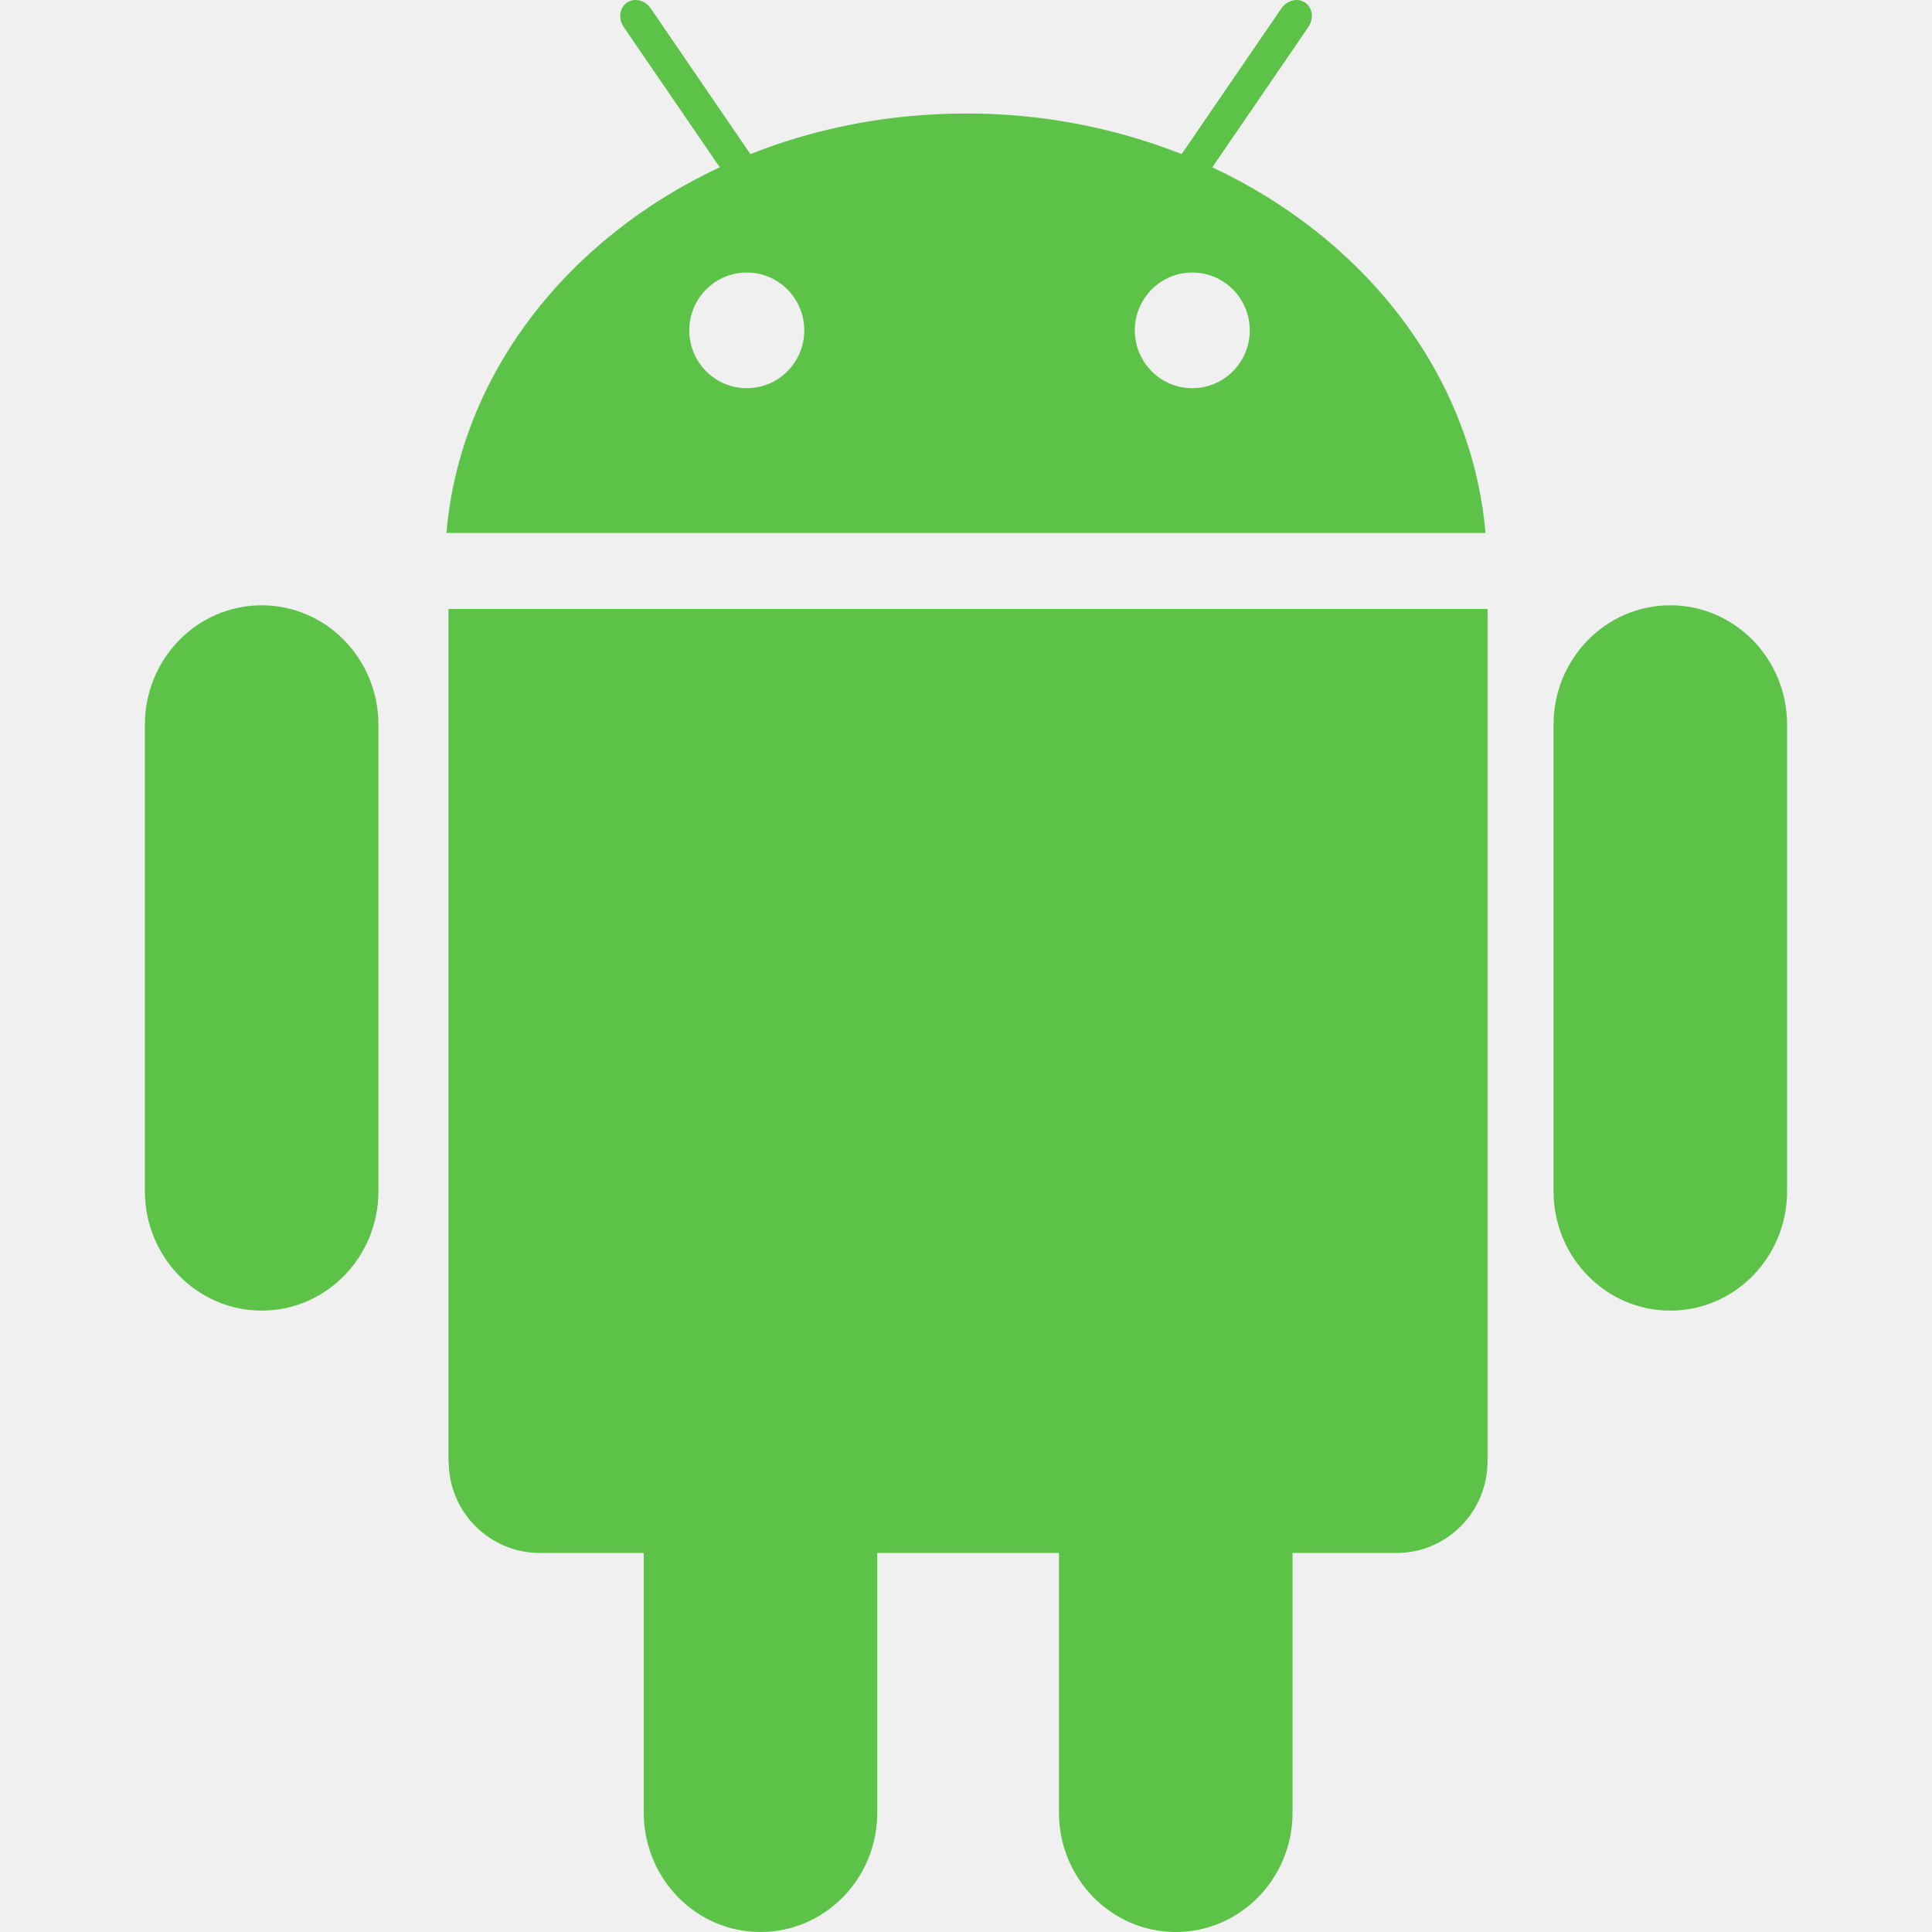
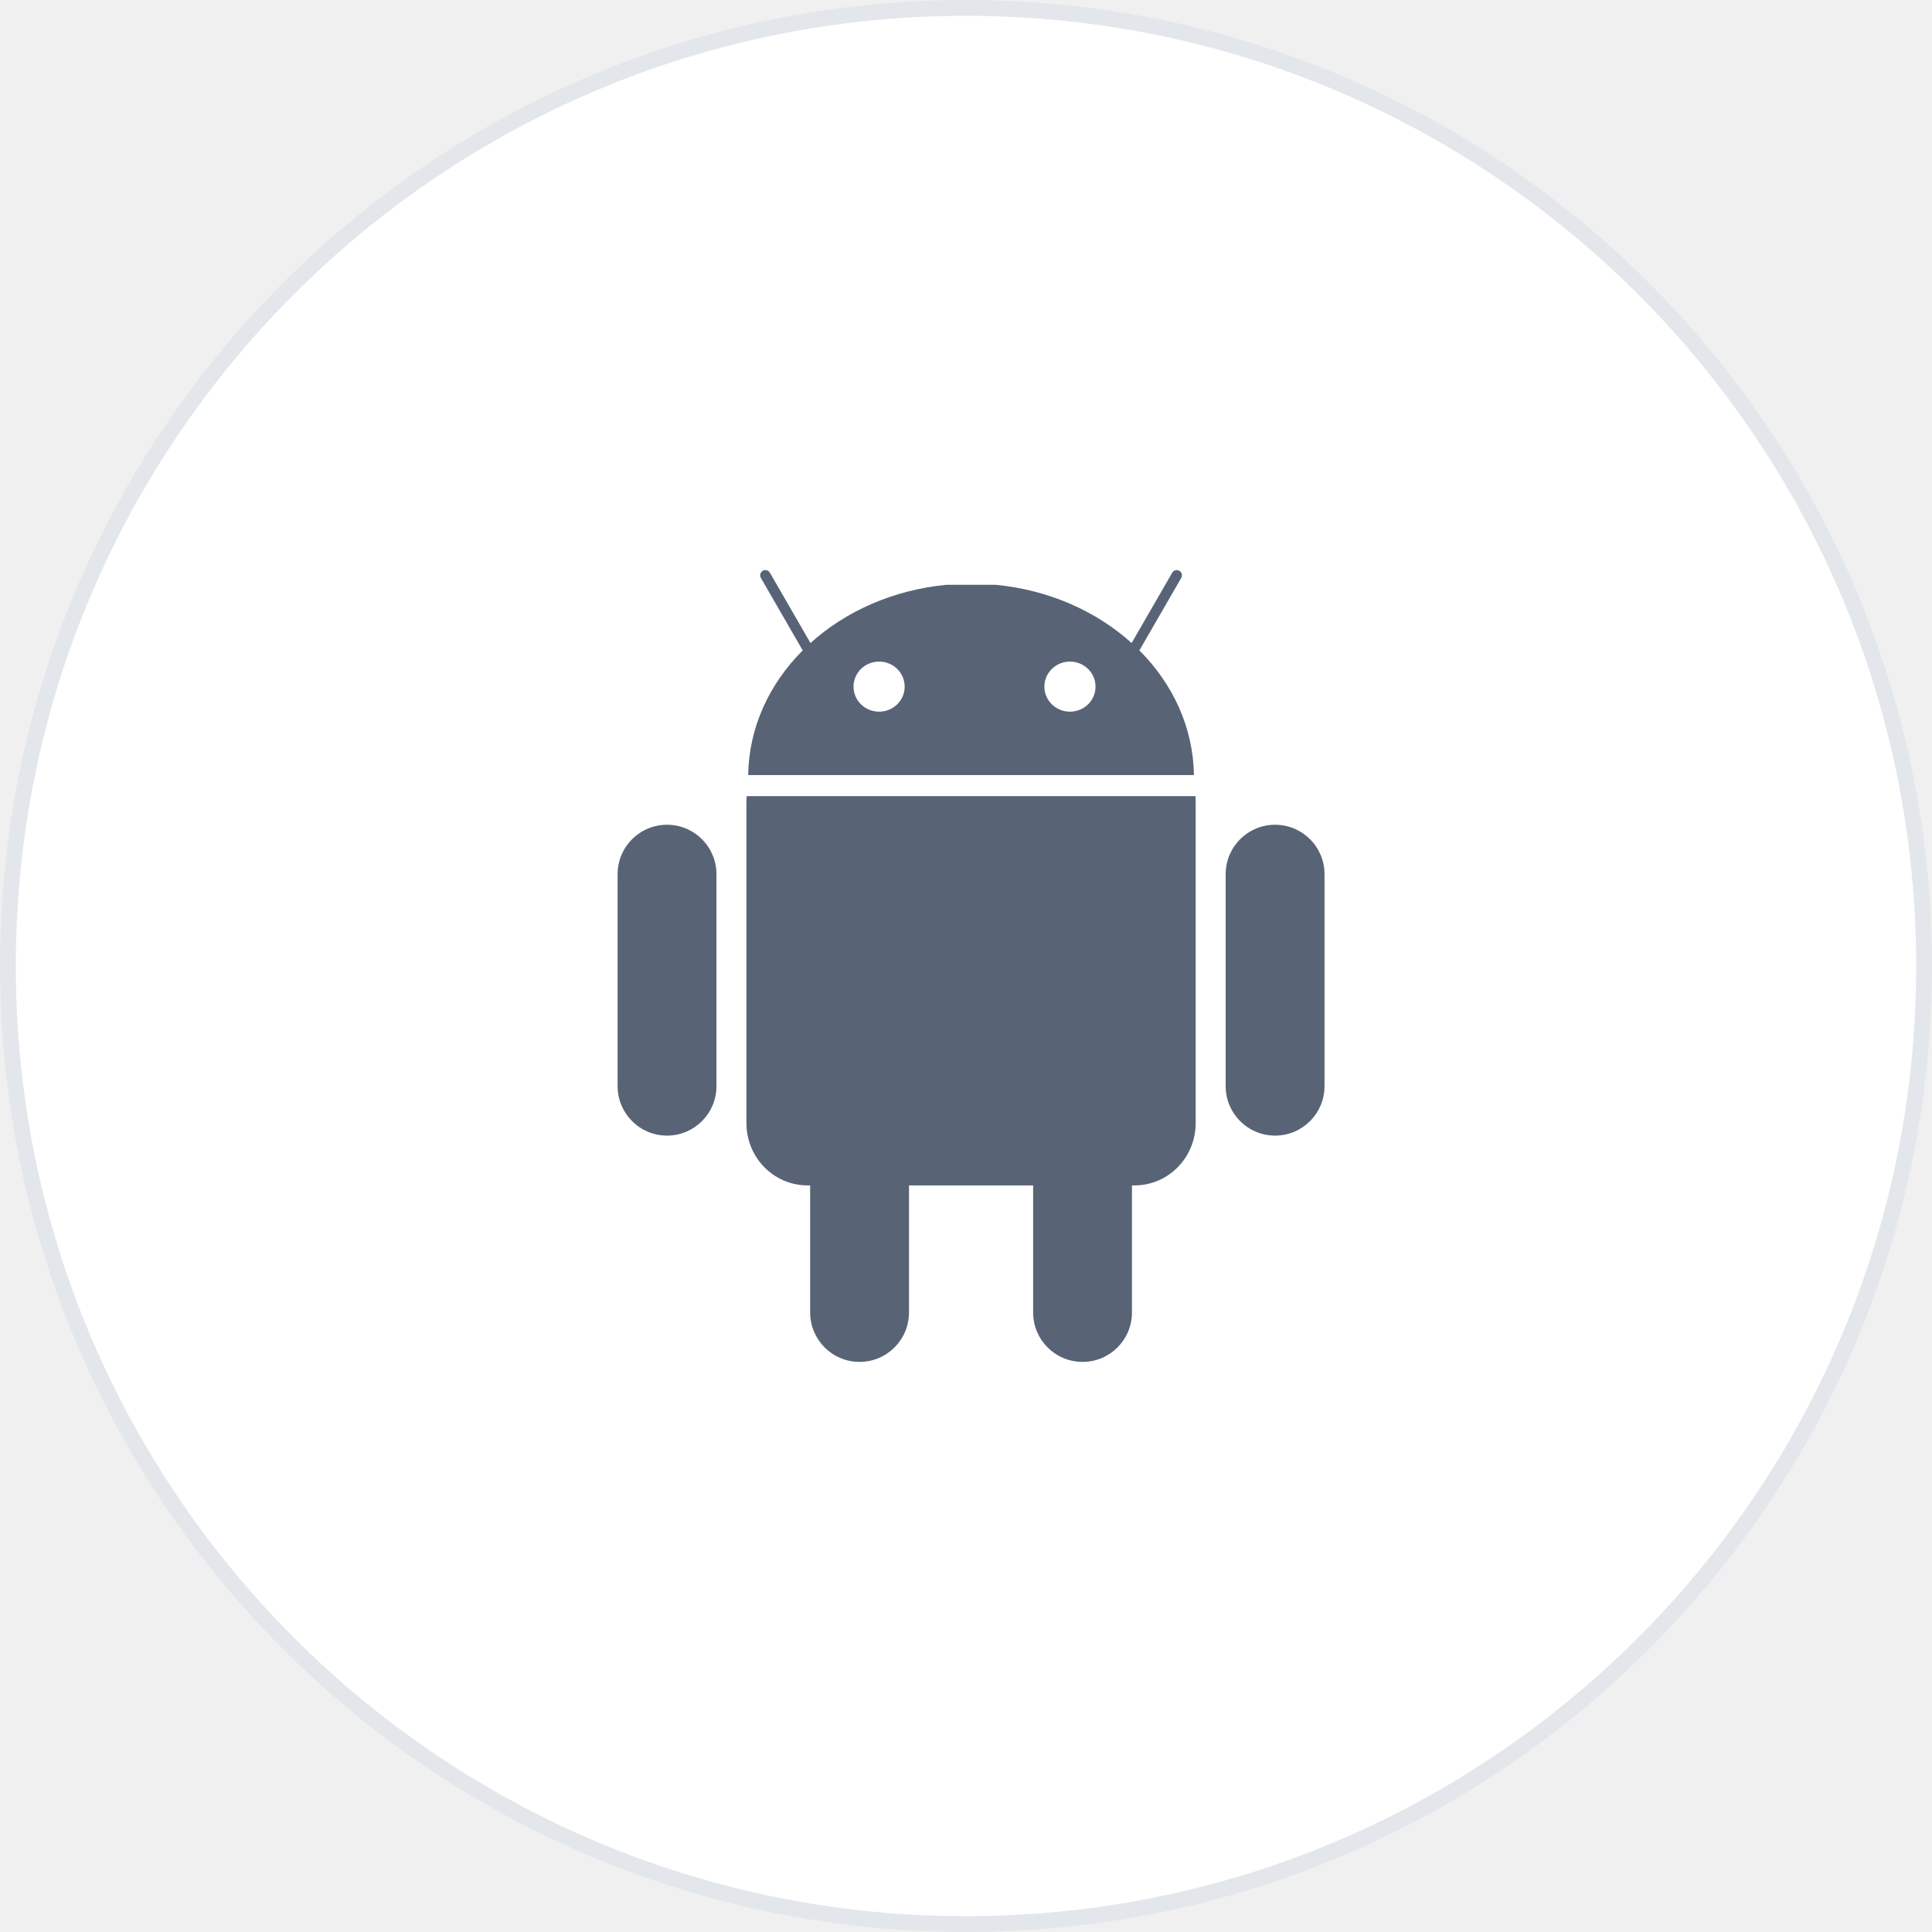
- <svg xmlns="http://www.w3.org/2000/svg" width="40" height="40">
-   <path d="M5.418 12.532C4.082 12.532 3 13.64 3 15.004v9.658c0 1.367 1.083 2.473 2.418 2.473 1.334 0 2.417-1.106 2.417-2.473v-9.658c0-1.364-1.081-2.472-2.417-2.472zm29.164 0c-1.335 0-2.418 1.107-2.418 2.472v9.658c0 1.367 1.084 2.473 2.418 2.473 1.335 0 2.418-1.106 2.418-2.473v-9.658c0-1.364-1.083-2.472-2.418-2.472zM9.29 30.255a1.89 1.89 0 0 0 1.885 1.898h2.153v5.374c0 1.366 1.082 2.473 2.417 2.473 1.335 0 2.418-1.106 2.418-2.473v-5.374h3.762v5.374c0 1.366 1.083 2.473 2.418 2.473 1.335 0 2.418-1.106 2.418-2.473v-5.374h2.152c1.04 0 1.885-.85 1.885-1.898V12.607H9.285v17.648h.005zM25.1 3.463 27.088.56c.118-.172.09-.398-.064-.505-.155-.107-.376-.052-.494.118L24.465 3.19A12.113 12.113 0 0 0 20 2.35c-1.593 0-3.105.3-4.464.84L13.472.173c-.118-.172-.339-.224-.493-.118-.155.107-.183.333-.065.505l1.987 2.903c-3.16 1.48-5.377 4.29-5.658 7.572h21.513c-.284-3.28-2.499-6.093-5.658-7.572h.003zm-9.639 4.574c-.657 0-1.19-.536-1.19-1.197s.533-1.198 1.19-1.198c.657 0 1.19.537 1.19 1.198 0 .662-.533 1.197-1.19 1.197zm9.224 0c-.657 0-1.19-.536-1.19-1.197s.533-1.198 1.19-1.198c.657 0 1.19.537 1.19 1.198 0 .662-.533 1.197-1.19 1.197z" fill="#5CC348" fill-rule="nonzero" />
+ <svg xmlns="http://www.w3.org/2000/svg" width="122" height="122" viewBox="0 0 122 122" fill="none">
+   <circle cx="61" cy="61" r="60.5" fill="white" stroke="#E3E7EC" />
+   <rect x="29" y="29" width="64" height="64" fill="white" />
+   <path fill-rule="evenodd" clip-rule="evenodd" d="M48.167 36.044C48.324 35.953 48.525 36.007 48.616 36.164L51.179 40.605C53.399 38.601 56.397 37.254 59.751 36.93H62.887C66.242 37.254 69.24 38.601 71.459 40.605L74.023 36.164C74.114 36.007 74.315 35.953 74.472 36.044C74.629 36.135 74.683 36.336 74.592 36.493L71.949 41.071C74.06 43.184 75.351 45.932 75.392 48.942H47.246C47.288 45.932 48.579 43.184 50.689 41.071L48.047 36.493C47.956 36.336 48.01 36.135 48.167 36.044ZM55.517 44.94C56.409 44.938 57.129 44.23 57.127 43.359V43.35C57.124 42.479 56.399 41.775 55.508 41.777C54.616 41.78 53.895 42.488 53.898 43.359V43.367C53.9 44.238 54.625 44.942 55.517 44.94ZM67.569 44.94C68.461 44.938 69.182 44.23 69.179 43.359V43.35C69.177 42.479 68.452 41.775 67.56 41.777C66.668 41.78 65.948 42.488 65.95 43.359V43.367C65.953 44.238 66.677 44.942 67.569 44.94Z" fill="#586376" />
+   <path d="M65.239 74.856H57.4V82.879C57.4 84.603 56.003 86 54.279 86C52.556 86 51.159 84.603 51.159 82.879V74.856H51.005C48.862 74.856 47.135 73.099 47.135 70.918V50.634C47.135 50.513 47.144 50.393 47.155 50.275H75.489C75.499 50.393 75.503 50.513 75.503 50.634V70.918C75.503 73.099 73.776 74.856 71.633 74.856H71.48V82.879C71.48 84.603 70.083 86 68.359 86C66.636 86 65.239 84.603 65.239 82.879V74.856Z" fill="#586376" />
+   <path d="M45.242 55.201C45.242 53.477 43.844 52.08 42.121 52.08C40.397 52.08 39 53.477 39 55.201V68.589C39 70.312 40.397 71.71 42.121 71.71C43.844 71.71 45.242 70.312 45.242 68.589V55.201Z" fill="#586376" />
+   <path d="M83.639 55.201C83.639 53.477 82.241 52.08 80.518 52.08C78.794 52.08 77.397 53.477 77.397 55.201V68.589C77.397 70.312 78.794 71.71 80.518 71.71C82.241 71.71 83.639 70.312 83.639 68.589V55.201Z" fill="#586376" />
</svg>
